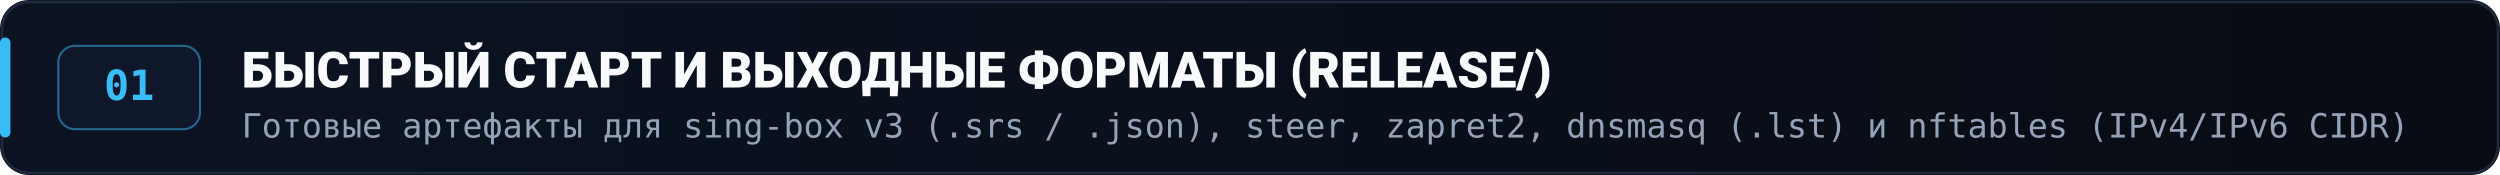
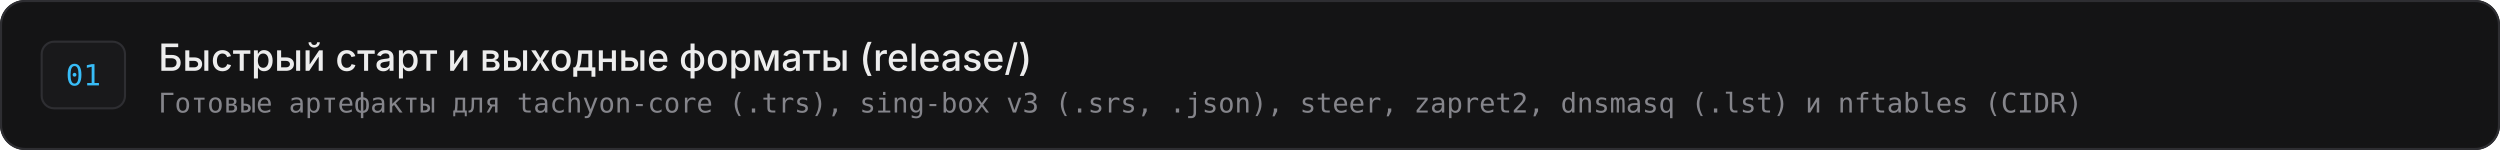
- <svg xmlns="http://www.w3.org/2000/svg" width="1200" height="84" viewBox="0 0 1200 84" role="img" aria-labelledby="title desc">
-   <defs>
-     <linearGradient id="sec1-bg" x1="0" y1="0" x2="1200" y2="0" gradientUnits="userSpaceOnUse">
-       <stop offset="0%" stop-color="#0B1322" />
-       <stop offset="100%" stop-color="#080C14" />
-     </linearGradient>
-   </defs>
-   <rect width="1200" height="84" rx="14" fill="url(#sec1-bg)" />
-   <rect x="1" y="1" width="1198" height="82" rx="13" fill="none" stroke="#1E293B" stroke-width="1.2" />
-   <rect x="0" y="18" width="5" height="48" rx="2.5" fill="#38BDF8" />
-   <rect x="28" y="22" width="68" height="40" rx="8" fill="#0F172A" stroke="#38BDF8" stroke-width="1" stroke-opacity="0.5" />
-   <text x="62" y="48" text-anchor="middle" fill="#38BDF8" font-family="ui-monospace, SFMono-Regular, Menlo, Consolas, monospace" font-size="20" font-weight="700">01</text>
-   <text x="116" y="42" fill="#F8FAFC" font-family="-apple-system, BlinkMacSystemFont, 'Segoe UI', Roboto, sans-serif" font-size="24" font-weight="800">БЫСТРЫЙ СТАРТ И ВЫХОДНЫЕ ФОРМАТЫ (RELEASE/)</text>
-   <text x="116" y="66" fill="#94A3B8" font-family="ui-monospace, SFMono-Regular, Menlo, Consolas, monospace" font-size="16">Готовые артефакты для sing-box v3 (.srs / .json), steer, zapret2, dnsmasq (.lst) и nftables (IPv4/IPv6 CIDR)</text>
+ <svg xmlns="http://www.w3.org/2000/svg" width="1200" height="72" viewBox="0 0 1200 72" role="img" aria-labelledby="title desc">
+   <rect width="1200" height="72" rx="12" fill="#141415" />
+   <rect x="0.5" y="0.5" width="1199" height="71" rx="11.5" fill="none" stroke="#2e2e32" stroke-width="1" />
+   <rect x="20" y="20" width="40" height="32" rx="6" fill="#19191b" stroke="#2e2e32" stroke-width="1" />
+   <text x="40" y="41" text-anchor="middle" fill="#38bdf8" font-family="ui-monospace, SFMono-Regular, Menlo, Consolas, monospace" font-size="14" font-weight="500">01</text>
+   <text x="76" y="34" fill="#ededed" font-family="-apple-system, BlinkMacSystemFont, 'Segoe UI', Inter, sans-serif" font-size="18" font-weight="500">Быстрый старт и выходные форматы (release/)</text>
+   <text x="76" y="54" fill="#85858b" font-family="ui-monospace, SFMono-Regular, Menlo, Consolas, monospace" font-size="13" font-weight="400">Готовые артефакты для tachyon-core (.trs), sing-box v3 (.srs, .json), steer, zapret2, dnsmasq (.lst) и nftables (CIDR)</text>
</svg>
